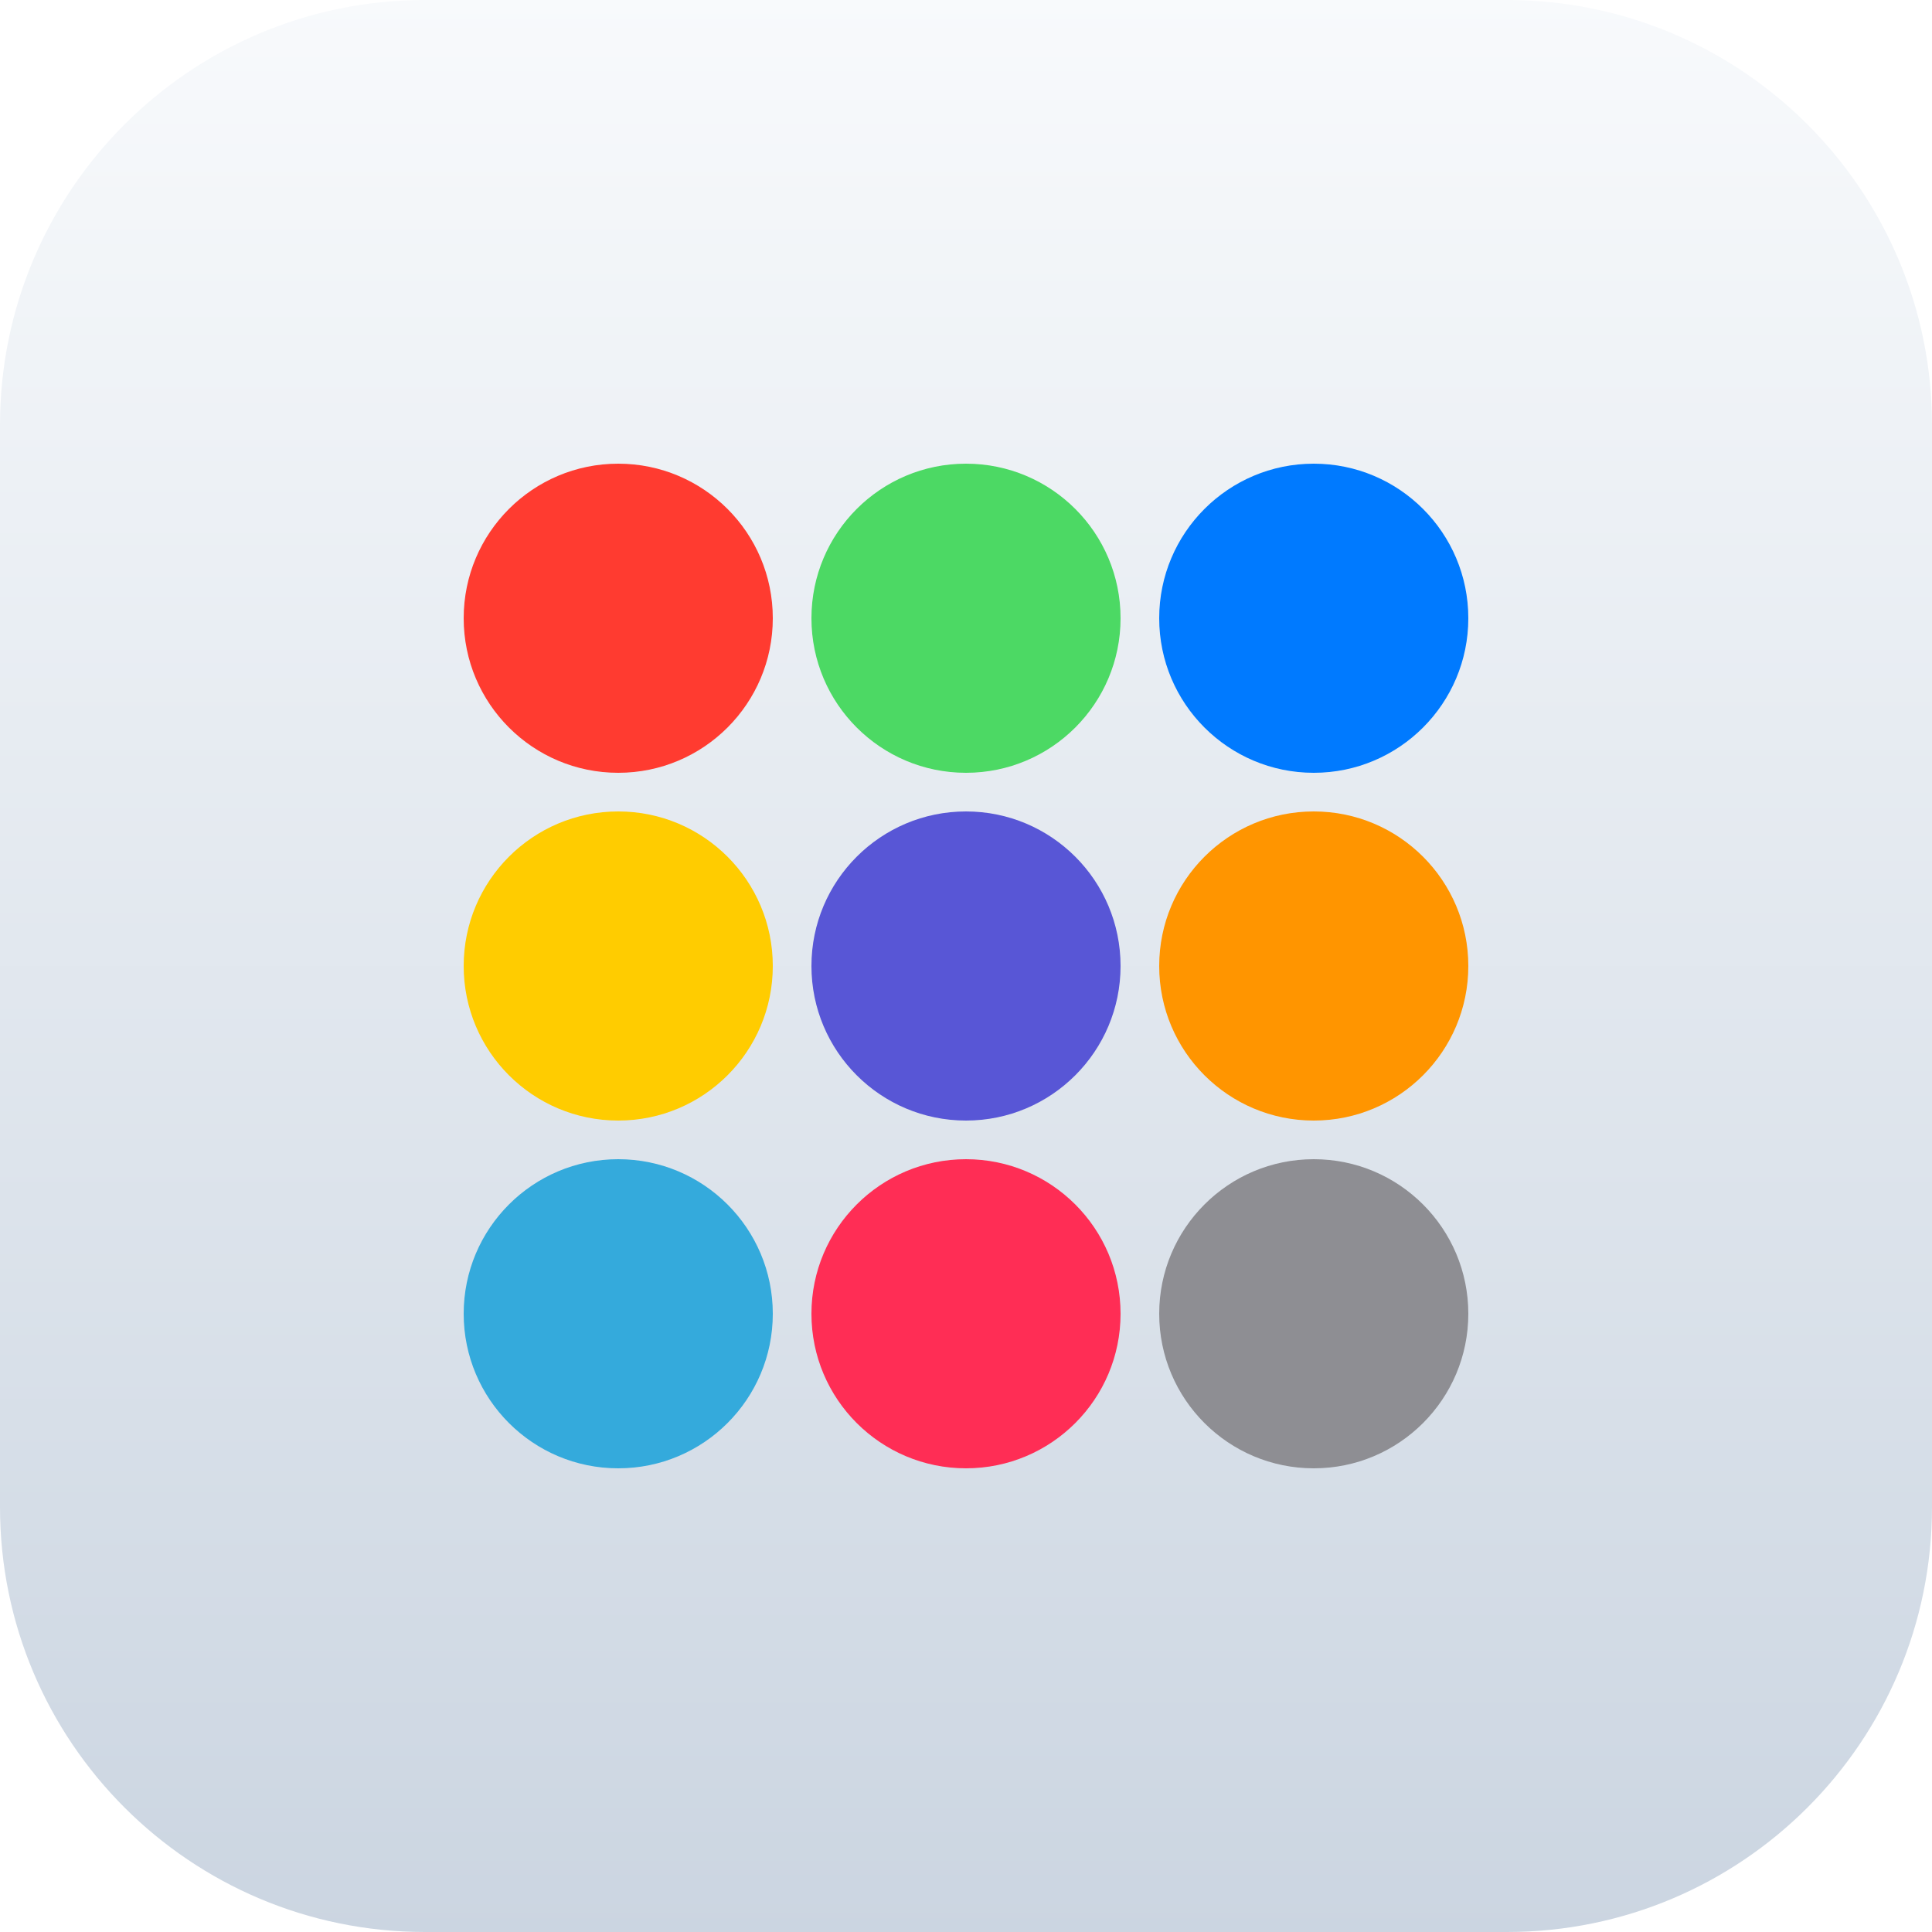
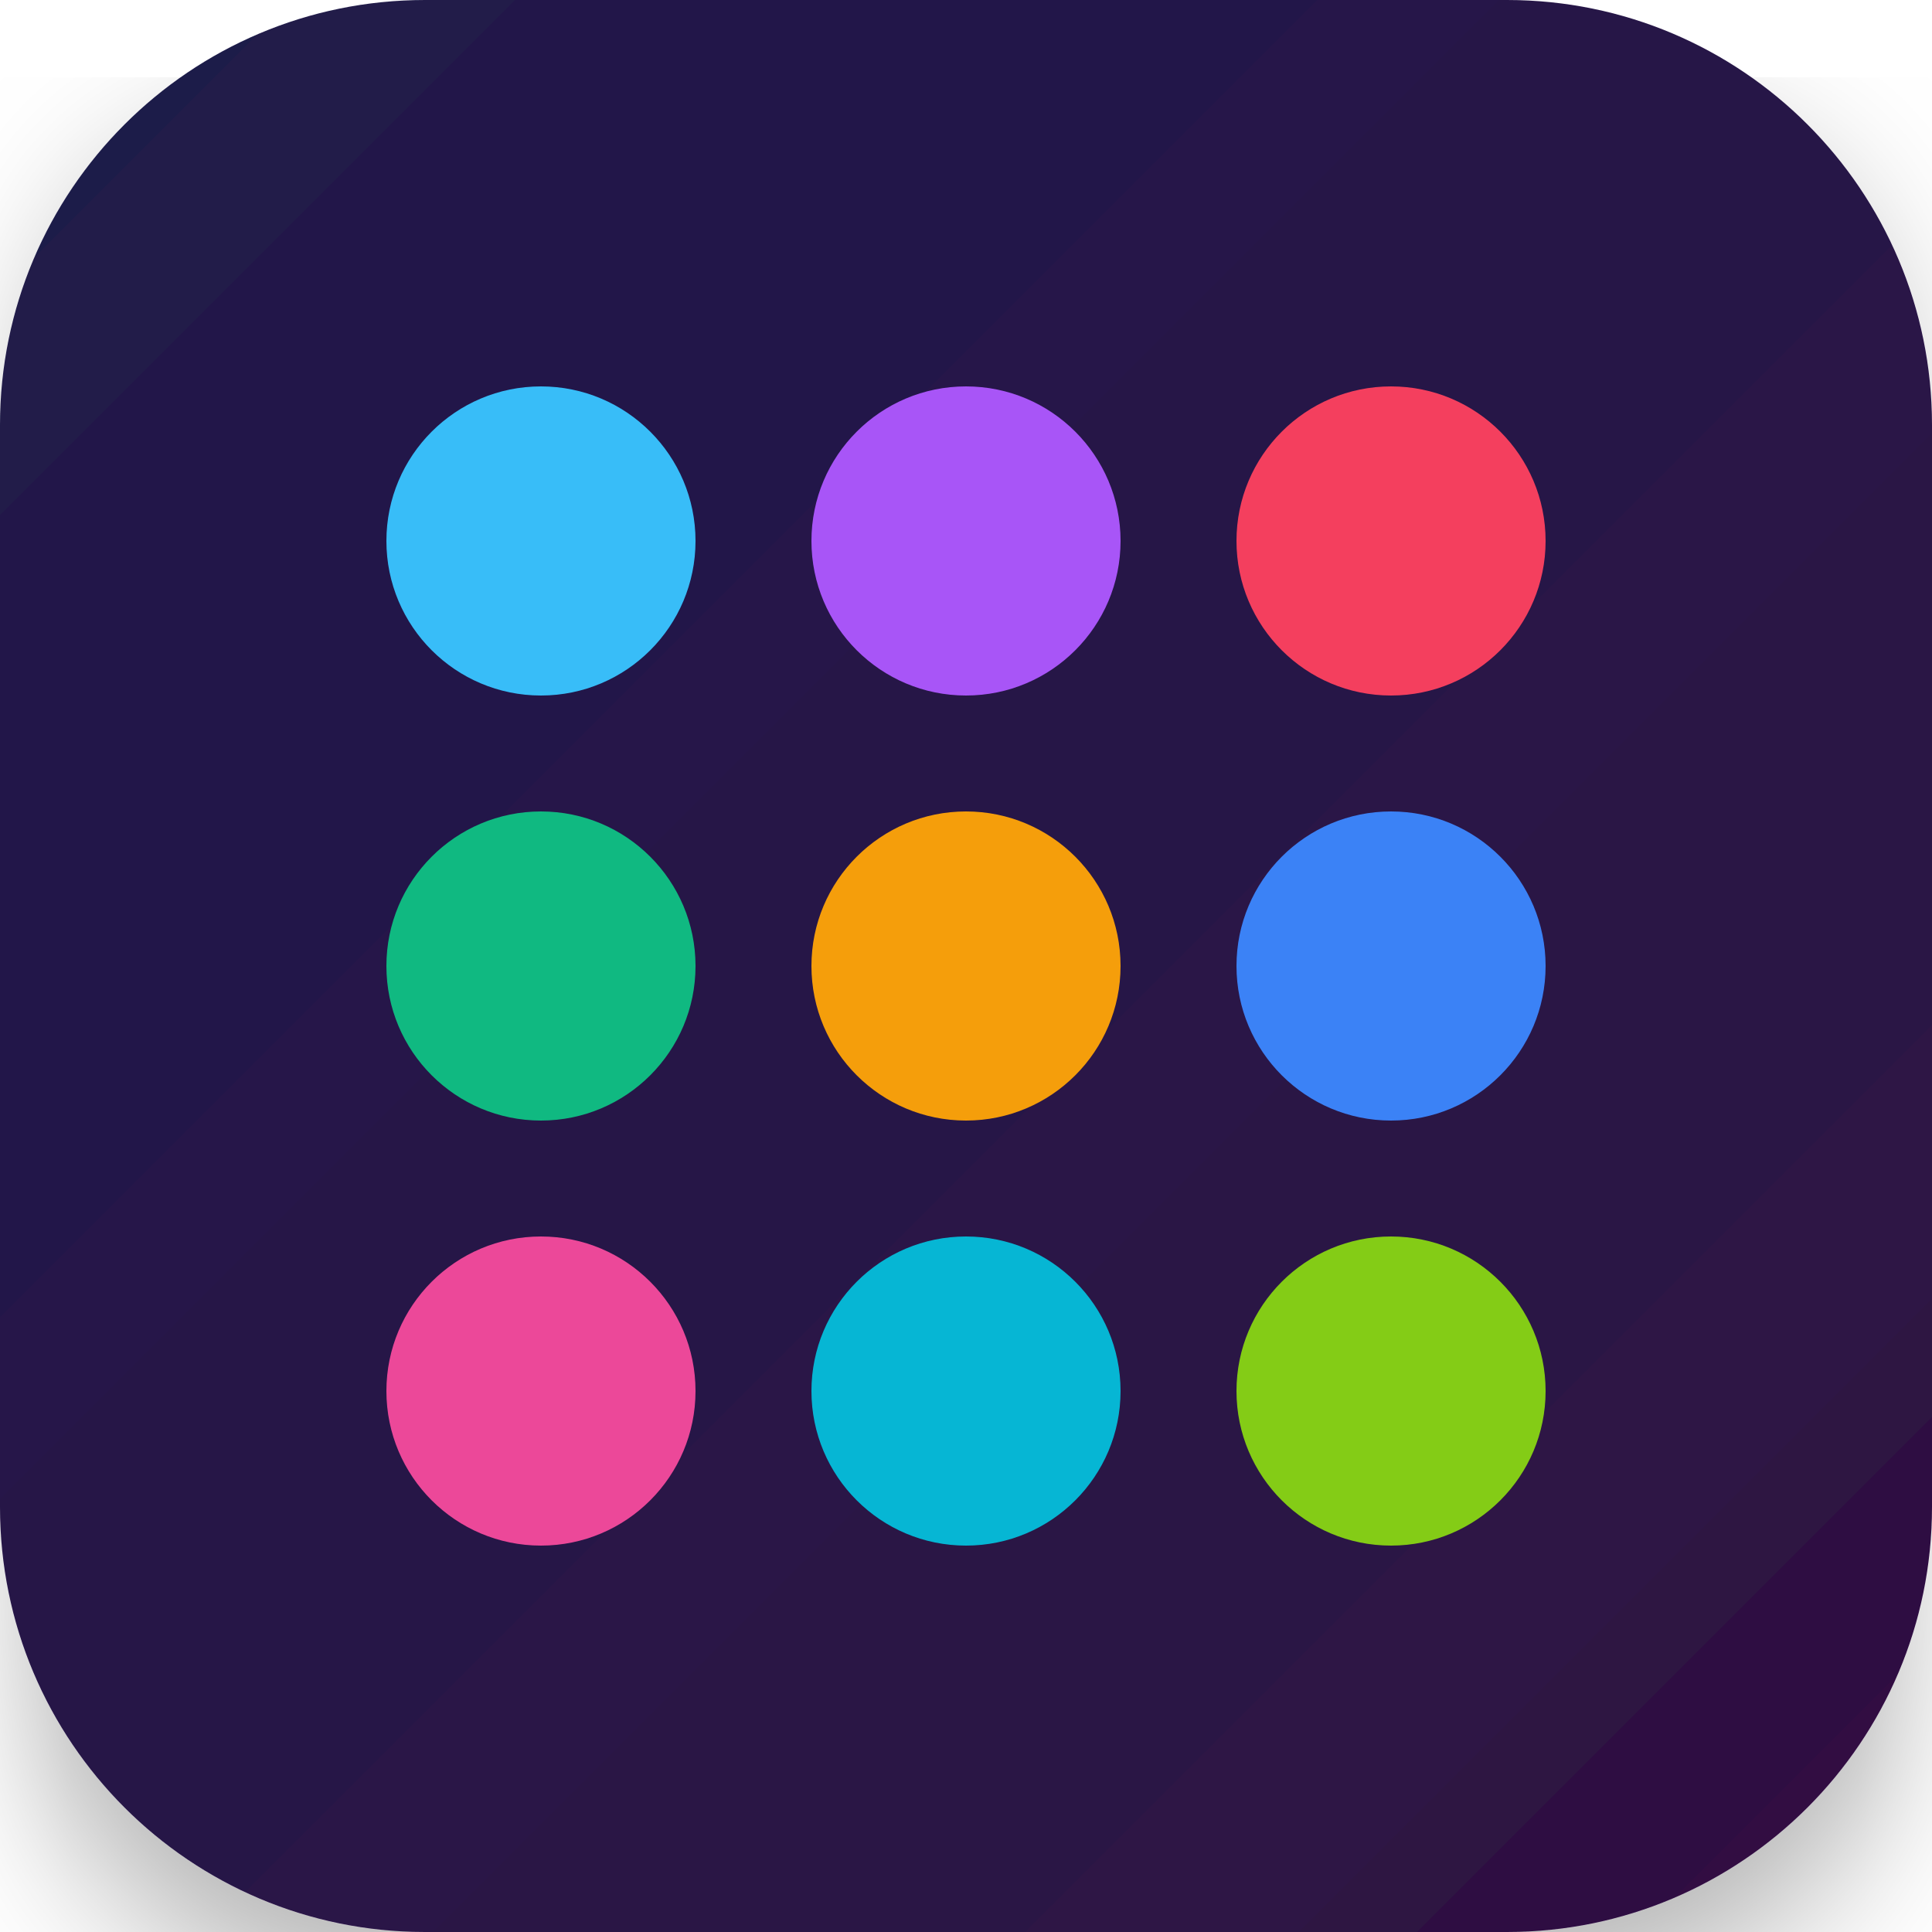
<svg xmlns="http://www.w3.org/2000/svg" viewBox="0 0 100 100">
  <defs>
-     <linearGradient id="g2" x1="0" y1="0" x2="0" y2="1">
-       <stop offset="0%" stop-color="#f8fafc" />
-       <stop offset="100%" stop-color="#cbd5e1" />
+     <linearGradient id="lpBg" x1="0%" y1="0%" x2="100%" y2="100%">
+       <stop offset="0%" stop-color="#1e1b4b" />
+       <stop offset="100%" stop-color="#311042" />
    </linearGradient>
+     <filter id="shadow" x="-10%" y="-10%" width="120%" height="120%">
+       <feDropShadow dx="0" dy="4" stdDeviation="4" flood-color="#000000" flood-opacity="0.3" />
+     </filter>
  </defs>
-   <rect width="100" height="100" rx="22" fill="url(#g2)" />
-   <circle cx="32" cy="32" r="8" fill="#ff3b30" />
-   <circle cx="50" cy="32" r="8" fill="#4cd964" />
-   <circle cx="68" cy="32" r="8" fill="#007aff" />
-   <circle cx="32" cy="50" r="8" fill="#ffcc00" />
-   <circle cx="50" cy="50" r="8" fill="#5856d6" />
-   <circle cx="68" cy="50" r="8" fill="#ff9500" />
-   <circle cx="32" cy="68" r="8" fill="#34aadc" />
-   <circle cx="50" cy="68" r="8" fill="#ff2d55" />
-   <circle cx="68" cy="68" r="8" fill="#8e8e93" />
+   <rect width="100" height="100" rx="22" fill="url(#lpBg)" filter="url(#shadow)" />
+   <circle cx="28" cy="28" r="8" fill="#38bdf8" />
+   <circle cx="50" cy="28" r="8" fill="#a855f7" />
+   <circle cx="72" cy="28" r="8" fill="#f43f5e" />
+   <circle cx="28" cy="50" r="8" fill="#10b981" />
+   <circle cx="50" cy="50" r="8" fill="#f59e0b" />
+   <circle cx="72" cy="50" r="8" fill="#3b82f6" />
+   <circle cx="28" cy="72" r="8" fill="#ec4899" />
+   <circle cx="50" cy="72" r="8" fill="#06b6d4" />
+   <circle cx="72" cy="72" r="8" fill="#84cc16" />
</svg>
